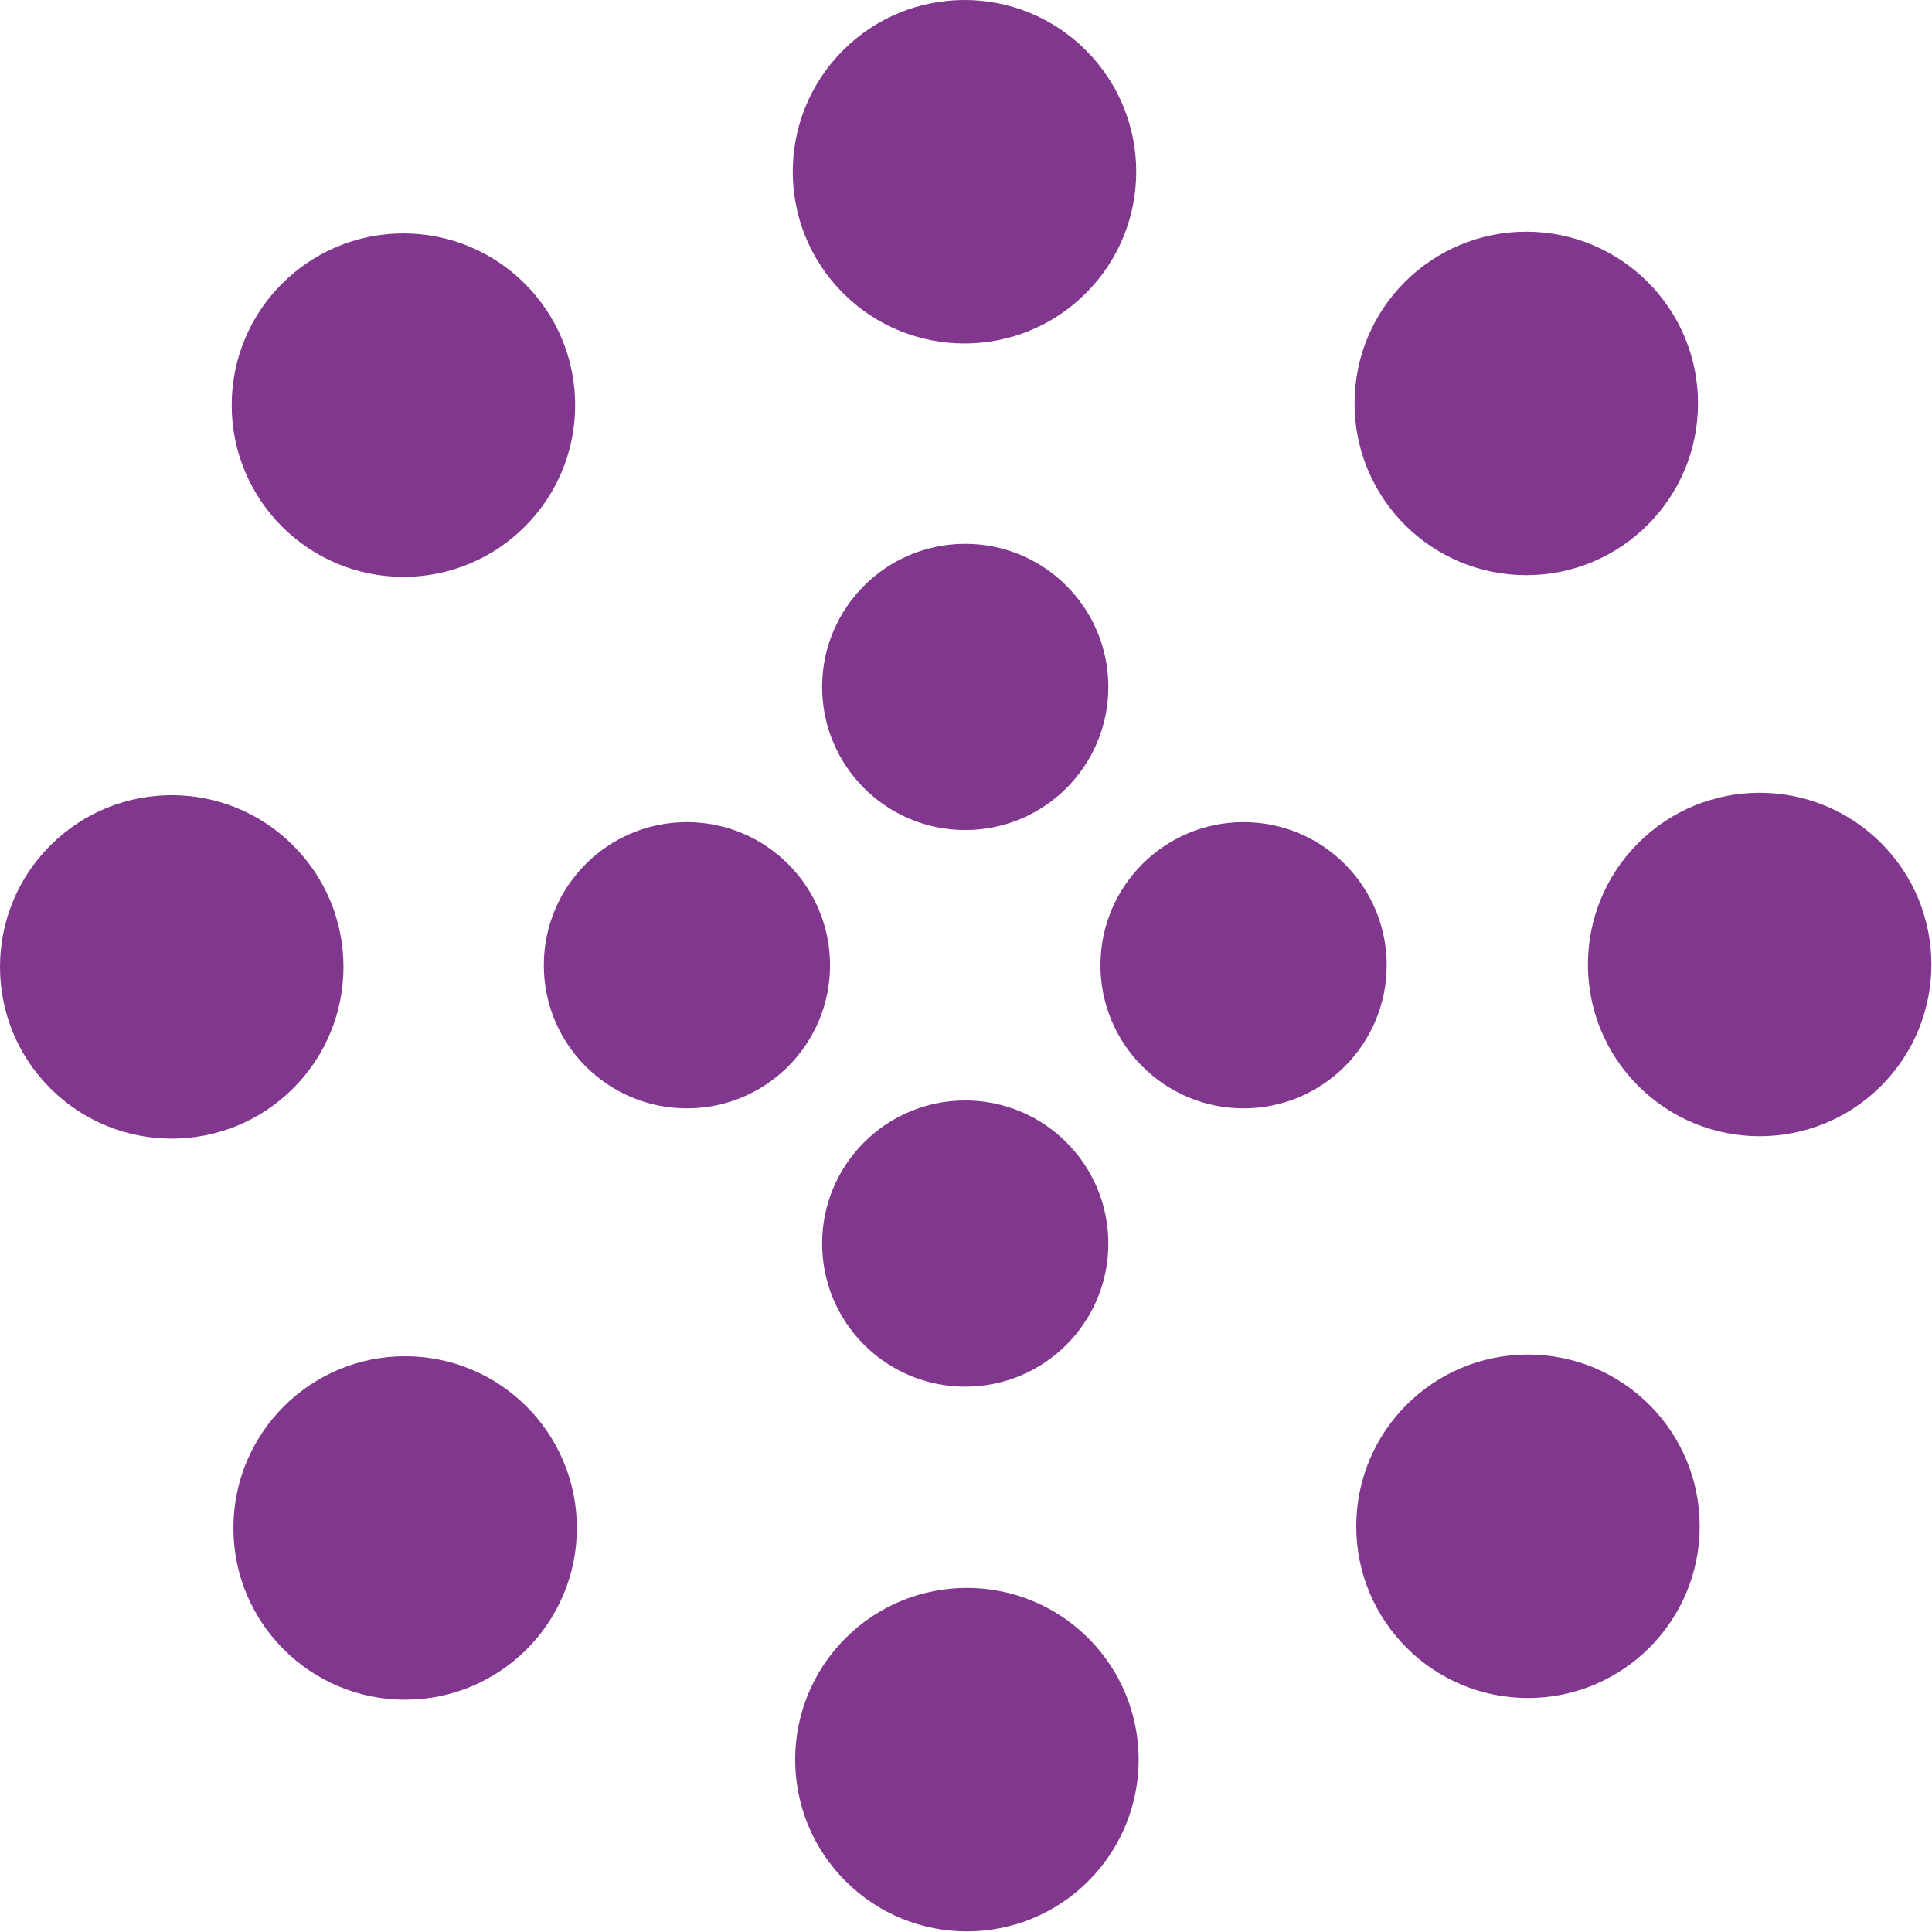
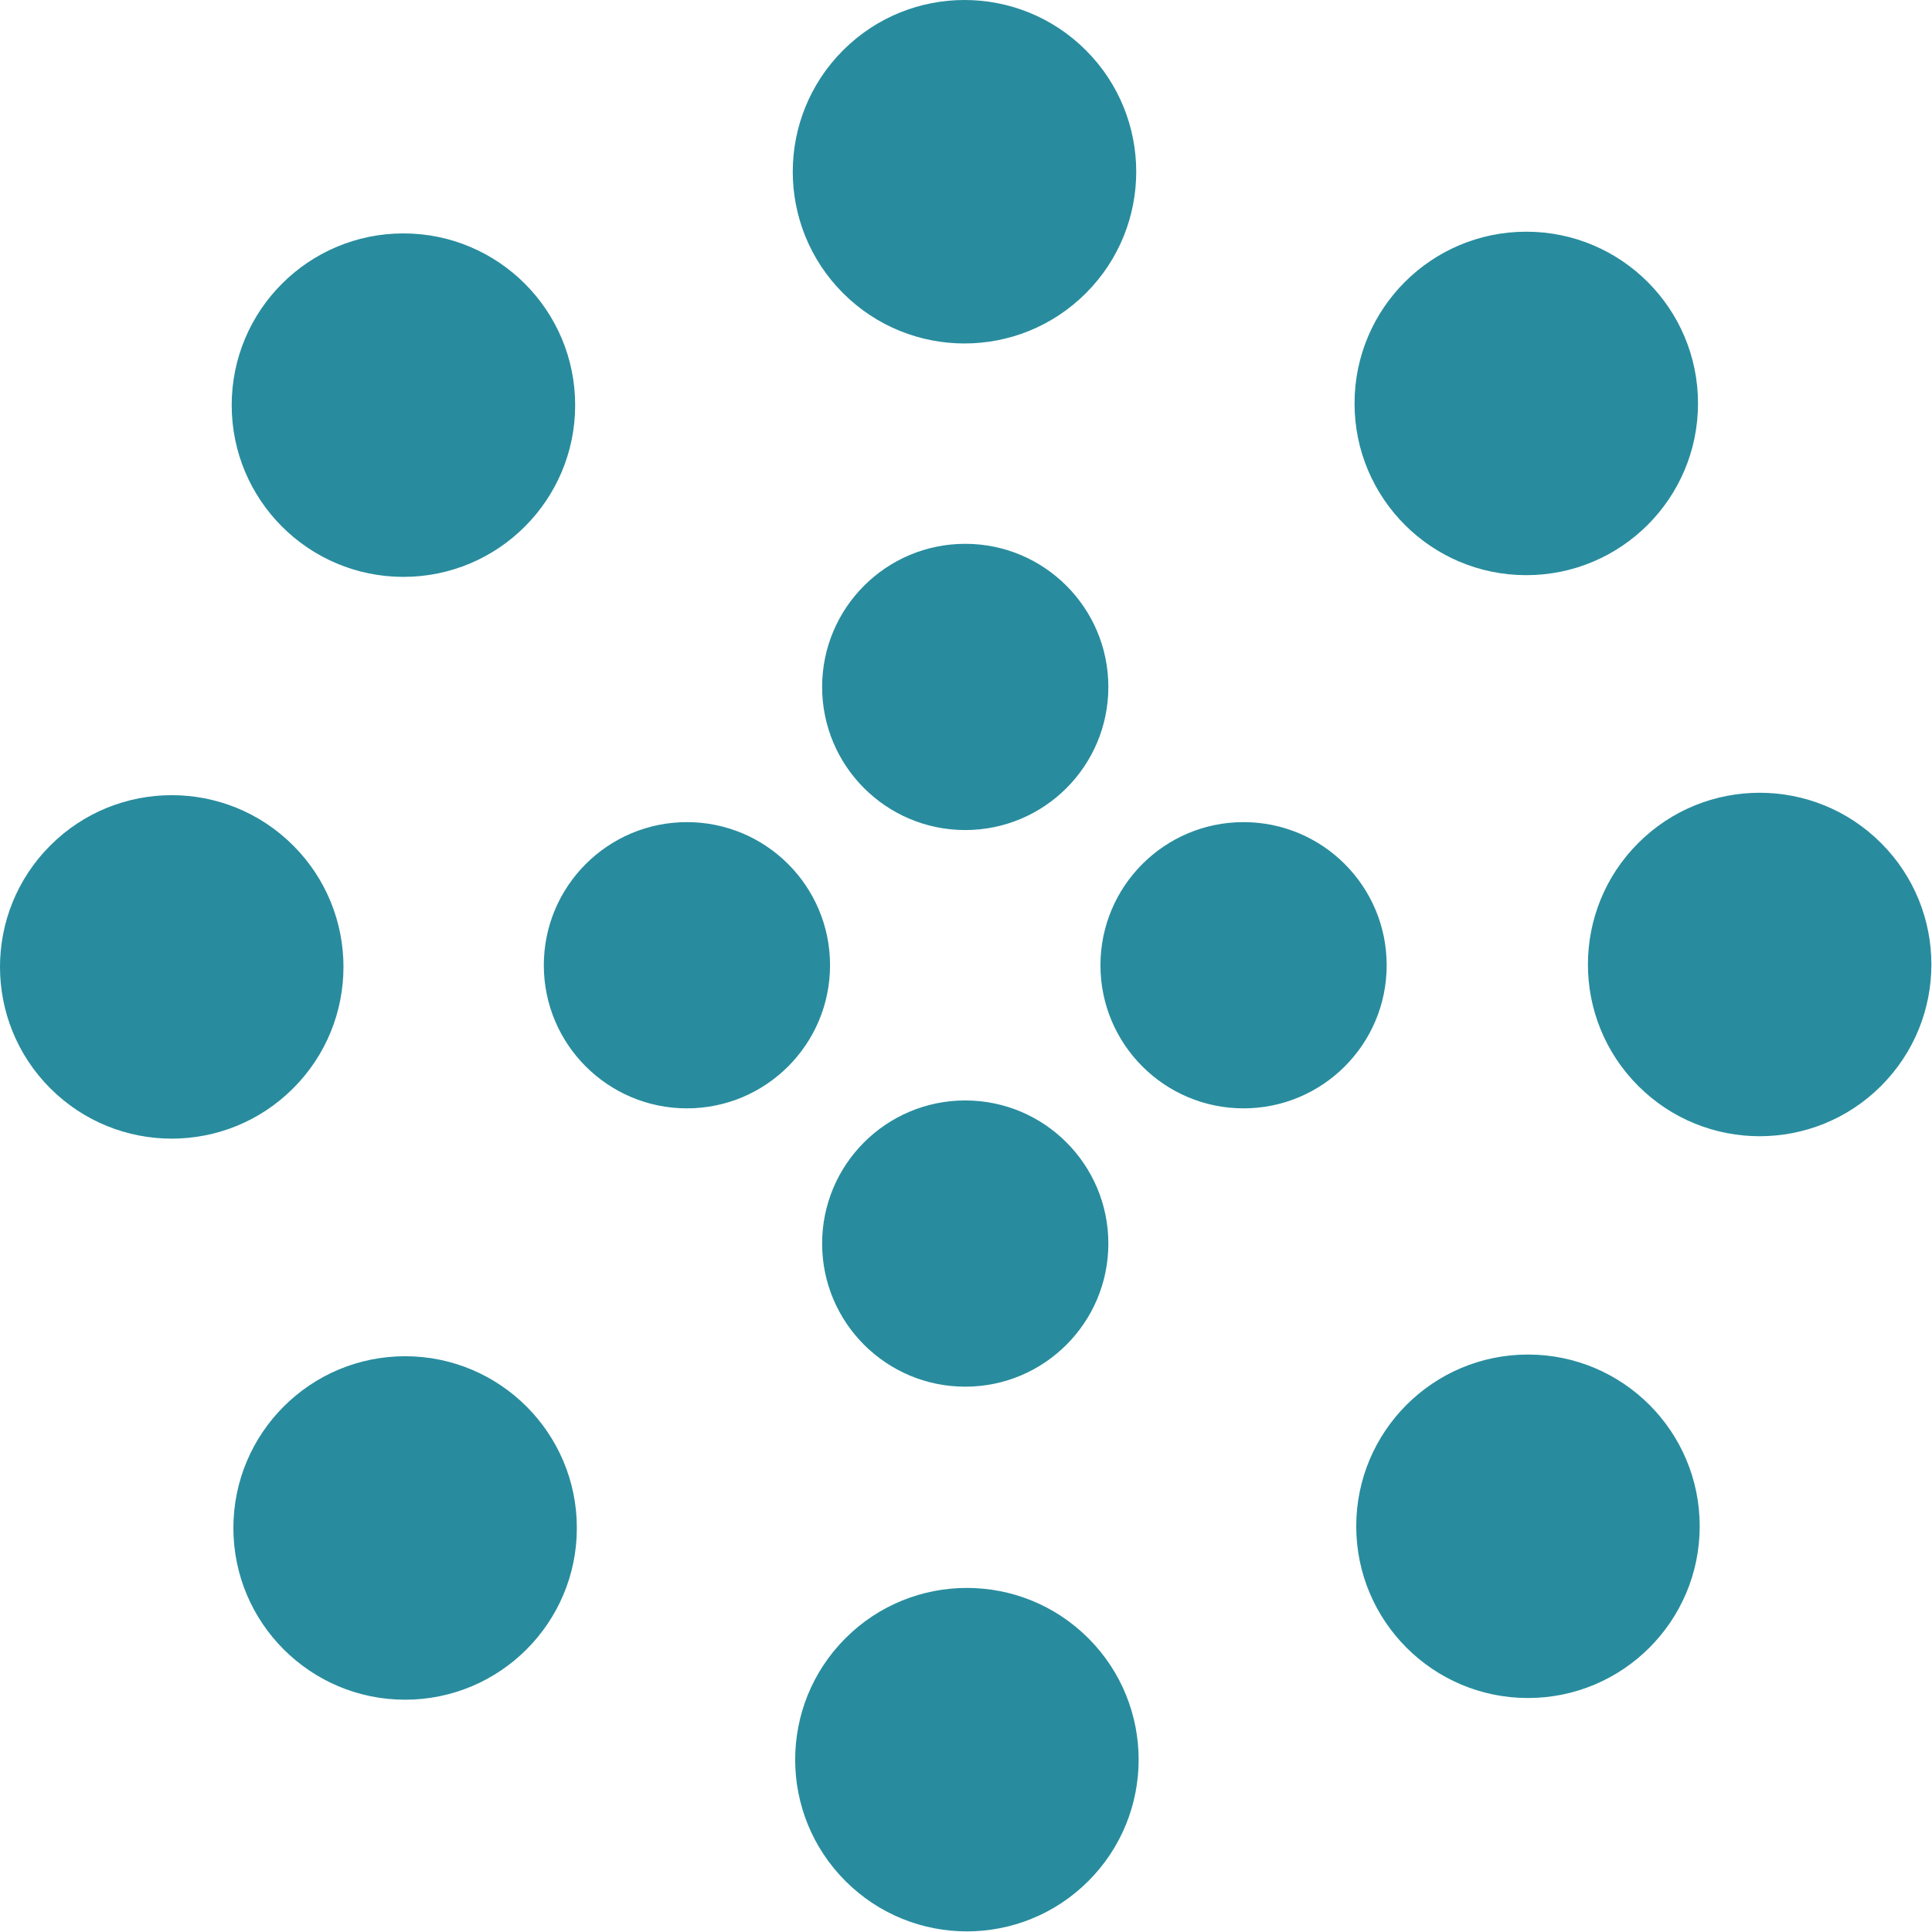
- <svg xmlns="http://www.w3.org/2000/svg" width="135" height="135" viewBox="0 0 135 135" fill="#82378f">
+ <svg xmlns="http://www.w3.org/2000/svg" width="135" height="135" viewBox="0 0 135 135" fill="#288c9e">
  <path d="M67.447 58c5.523 0 10-4.477 10-10s-4.477-10-10-10-10 4.477-10 10 4.477 10 10 10zm9.448 9.447c0 5.523 4.477 10 10 10 5.522 0 10-4.477 10-10s-4.478-10-10-10c-5.523 0-10 4.477-10 10zm-9.448 9.448c-5.523 0-10 4.477-10 10 0 5.522 4.477 10 10 10s10-4.478 10-10c0-5.523-4.477-10-10-10zM58 67.447c0-5.523-4.477-10-10-10s-10 4.477-10 10 4.477 10 10 10 10-4.477 10-10z">
    <animateTransform attributeName="transform" type="rotate" from="0 67 67" to="-360 67 67" dur="2.5s" repeatCount="indefinite" />
  </path>
  <path d="M28.19 40.31c6.627 0 12-5.374 12-12 0-6.628-5.373-12-12-12-6.628 0-12 5.372-12 12 0 6.626 5.372 12 12 12zm30.72-19.825c4.686 4.687 12.284 4.687 16.97 0 4.686-4.686 4.686-12.284 0-16.97-4.686-4.687-12.284-4.687-16.97 0-4.687 4.686-4.687 12.284 0 16.97zm35.74 7.705c0 6.627 5.37 12 12 12 6.626 0 12-5.373 12-12 0-6.628-5.374-12-12-12-6.63 0-12 5.372-12 12zm19.822 30.72c-4.686 4.686-4.686 12.284 0 16.97 4.687 4.686 12.285 4.686 16.97 0 4.687-4.686 4.687-12.284 0-16.97-4.685-4.687-12.283-4.687-16.97 0zm-7.704 35.74c-6.627 0-12 5.37-12 12 0 6.626 5.373 12 12 12s12-5.374 12-12c0-6.63-5.373-12-12-12zm-30.72 19.822c-4.686-4.686-12.284-4.686-16.97 0-4.686 4.687-4.686 12.285 0 16.97 4.686 4.687 12.284 4.687 16.97 0 4.687-4.685 4.687-12.283 0-16.97zm-35.74-7.704c0-6.627-5.372-12-12-12-6.626 0-12 5.373-12 12s5.374 12 12 12c6.628 0 12-5.373 12-12zm-19.823-30.72c4.687-4.686 4.687-12.284 0-16.97-4.686-4.686-12.284-4.686-16.97 0-4.687 4.686-4.687 12.284 0 16.97 4.686 4.687 12.284 4.687 16.97 0z">
    <animateTransform attributeName="transform" type="rotate" from="0 67 67" to="360 67 67" dur="8s" repeatCount="indefinite" />
  </path>
</svg>
